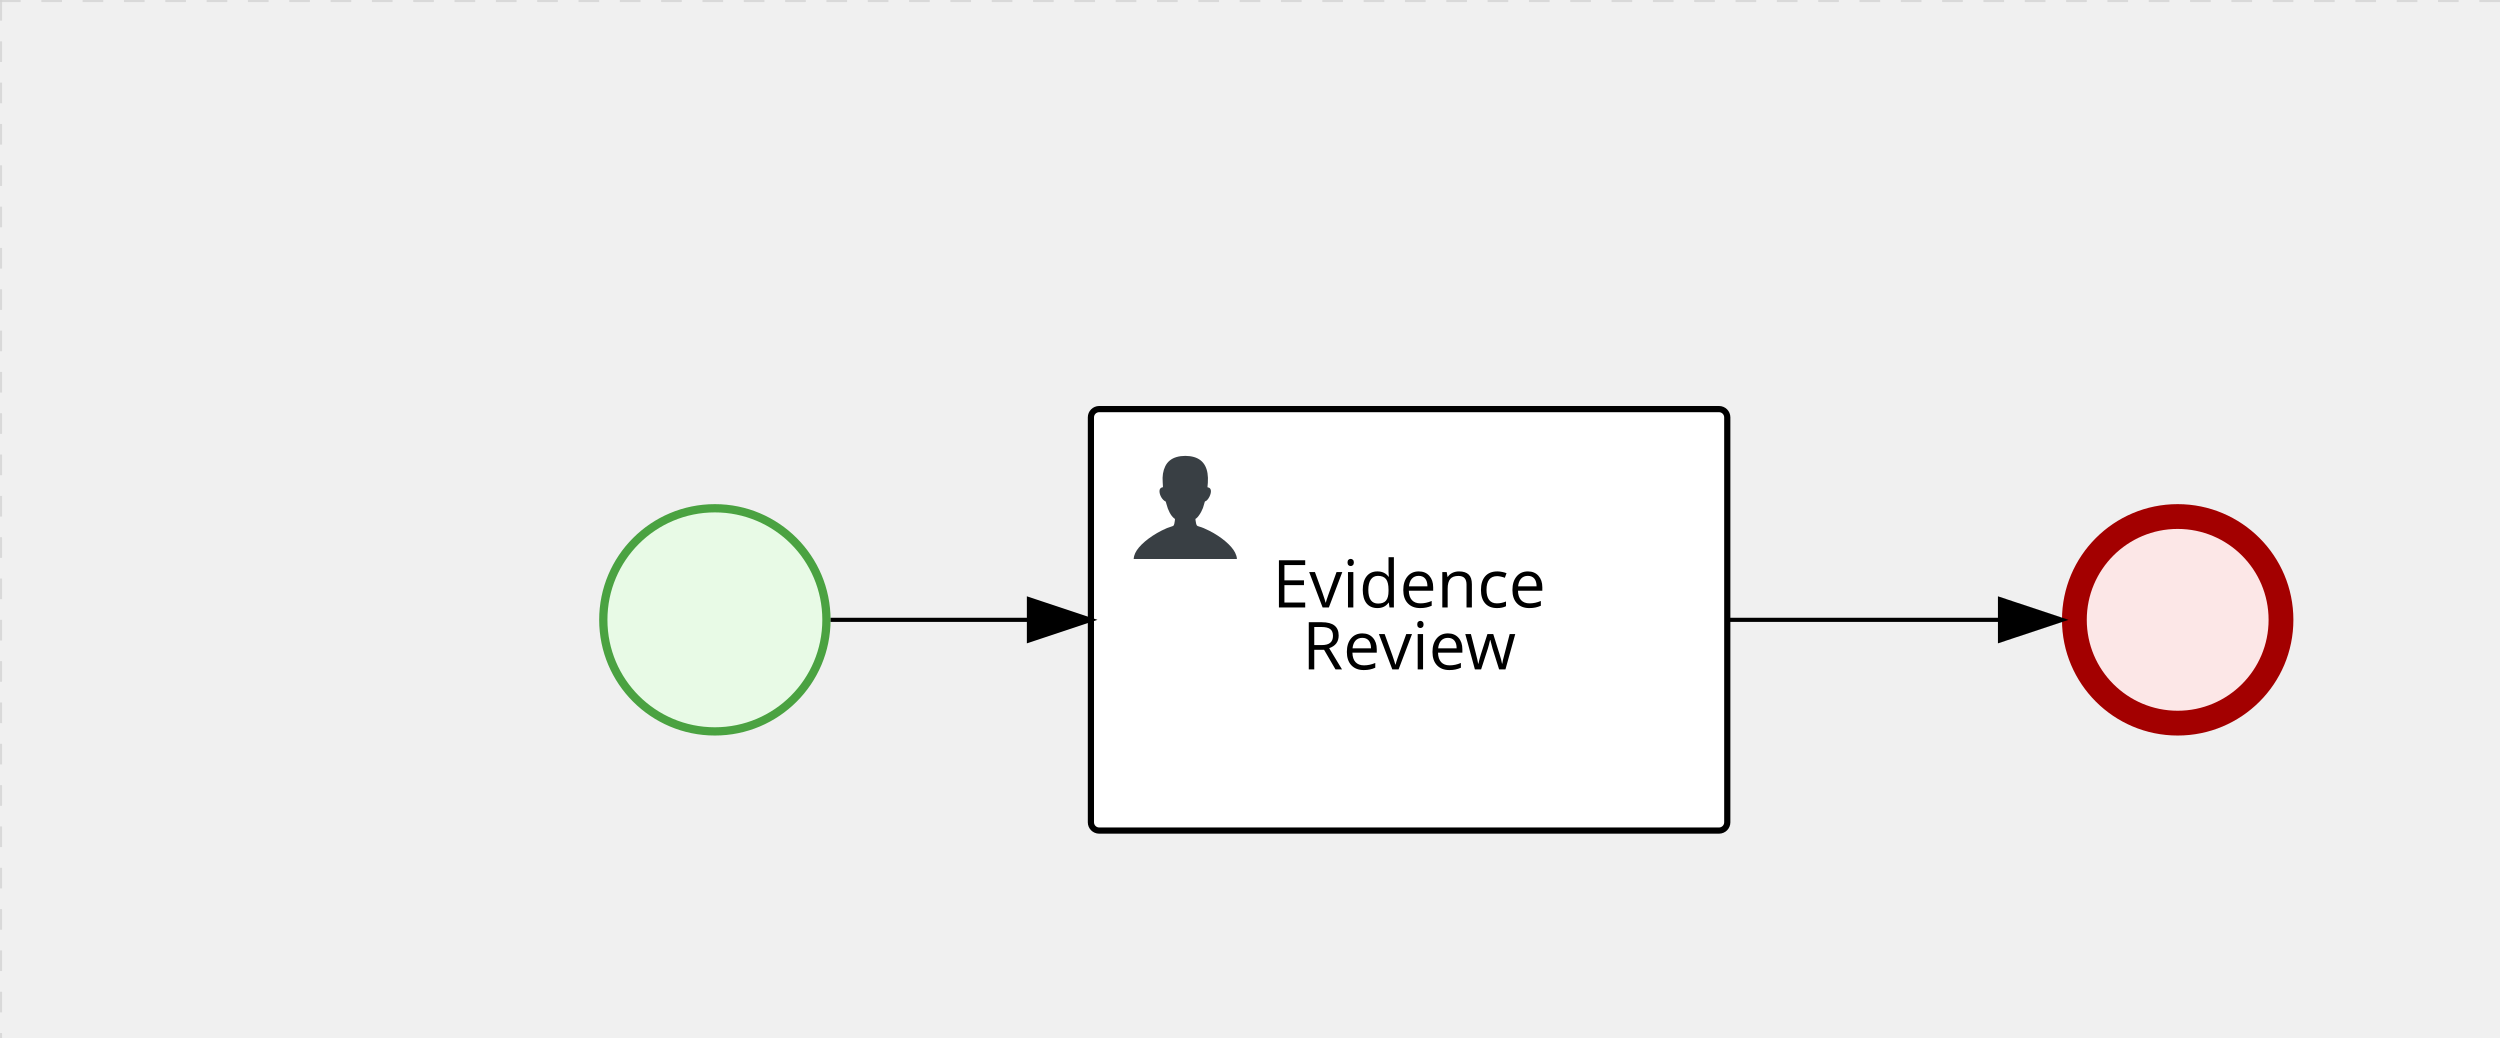
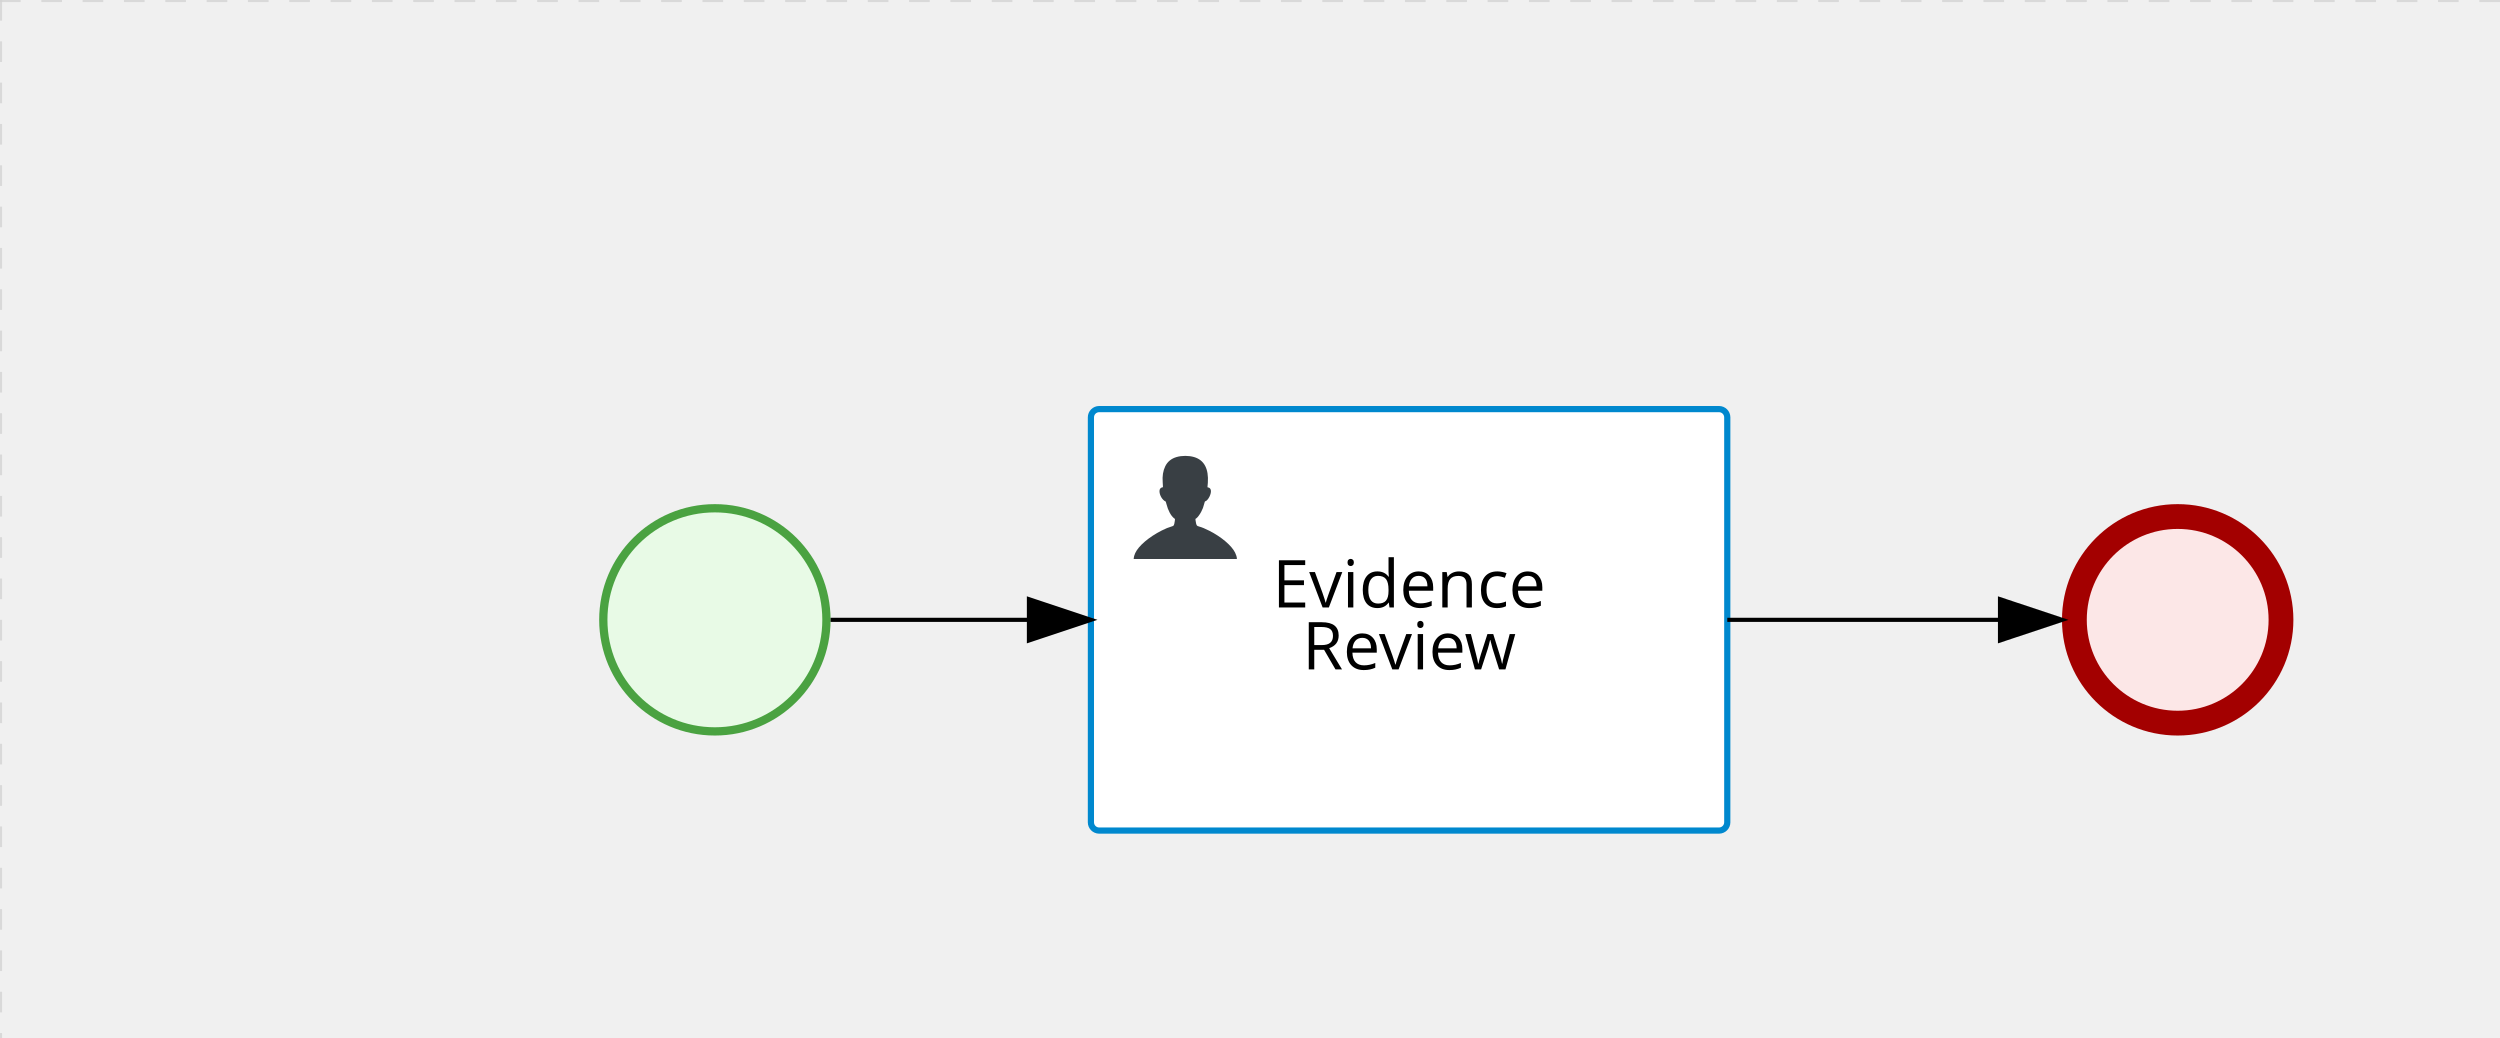
<svg xmlns="http://www.w3.org/2000/svg" version="1.1" width="605" height="251" viewBox="0 0 605 251">
  <defs />
  <g transform="matrix(1,0,0,1,0,0)">
    <g>
      <g>
        <g>
          <path fill="none" stroke="#d3d3d3" paint-order="fill stroke markers" d=" M 0 0 L 1200 0" stroke-miterlimit="10" stroke-opacity="0.8" stroke-dasharray="5" />
        </g>
        <g>
          <path fill="none" stroke="#d3d3d3" paint-order="fill stroke markers" d=" M 0 0 L 0 800" stroke-miterlimit="10" stroke-opacity="0.8" stroke-dasharray="5" />
        </g>
      </g>
+       <g id="_0B6810A2-88DE-4C9C-BE08-8A224356A31D" bpmn2nodeid="_0B6810A2-88DE-4C9C-BE08-8A224356A31D" transform="matrix(1,0,0,1,145,122)">
+         <g>
+           <path fill="none" stroke="none" />
+         </g>
+         <g transform="matrix(0.125,0,0,0.125,0,0)">
+           <g transform="matrix(1,0,0,1,0,0)">
+             <path fill="#e8fae6" stroke="none" id="_0B6810A2-88DE-4C9C-BE08-8A224356A31D?shapeType=BACKGROUND" paint-order="stroke fill markers" d=" M 0 0 M 444 224 C 444 263.9 434.2 300.8 414.4 334.5 C 394.7 368.2 368 394.9 334.4 414.5 C 300.8 434.1 263.9 444 224 444 C 184.1 444 147.2 434.2 113.5 414.4 C 79.8 394.7 53.1 368 33.5 334.4 C 13.9 300.8 4 263.9 4 224 C 4 184.1 13.8 147.2 33.6 113.5 C 53.4 79.8 80.1 53.1 113.6 33.5 C 147.1 13.9 184.1 4 224 4 C 263.9 4 300.8 13.8 334.5 33.6 C 368.2 53.4 394.9 80.1 414.5 113.6 C 434.1 147.1 444 184.1 444 224 Z" />
+           </g>
+           <g>
+             <g transform="matrix(1,0,0,1,0,0)">
+               <g transform="matrix(1,0,0,1,0,0)">
+                 <path fill="#4aa241" stroke="none" id="_0B6810A2-88DE-4C9C-BE08-8A224356A31D?shapeType=BORDER&amp;renderType=FILL" paint-order="stroke fill markers" d=" M 0 0 M 224 0 C 100.3 0 0 100.3 0 224 C 0 347.7 100.3 448 224 448 C 347.7 448 448 347.7 448 224 C 448 100.3 347.7 0 224 0 Z M 0 0 M 224 432 C 109.1 432 16 338.9 16 224 C 16 109.1 109.1 16 224 16 C 338.9 16 432 109.1 432 224 C 432 338.9 338.9 432 224 432 Z" />
+               </g>
+             </g>
+           </g>
+         </g>
+         <g transform="matrix(1,0,0,1,28,61)" />
+       </g>
      <g id="_E85E1320-1101-4B25-A8B3-D15DEC3D6F52" bpmn2nodeid="_E85E1320-1101-4B25-A8B3-D15DEC3D6F52" transform="matrix(1,0,0,1,264,99)">
        <g>
          <path fill="none" stroke="none" />
        </g>
        <g transform="matrix(1,0,0,1,0,0)">
          <path fill="#ffffff" stroke="none" id="_E85E1320-1101-4B25-A8B3-D15DEC3D6F52?shapeType=BACKGROUND" paint-order="stroke fill markers" d=" M 2 0 L 152 0 L 152 0 A 2 2 0 0 1 154 2 L 154 100 L 154 100 A 2 2 0 0 1 152 102 L 2 102 L 2 102 A 2 2 0 0 1 0 100 L 0 2 L 0 2 A 2 2 0 0 1 2 0 Z" />
        </g>
        <g transform="matrix(1,0,0,1,0,0)">
-           <path fill="none" stroke="rgb(0,0,0)" id="_E85E1320-1101-4B25-A8B3-D15DEC3D6F52?shapeType=BORDER&amp;renderType=STROKE" paint-order="fill stroke markers" d=" M 2 0 L 152 0 L 152 0 A 2 2 0 0 1 154 2 L 154 100 L 154 100 A 2 2 0 0 1 152 102 L 2 102 L 2 102 A 2 2 0 0 1 0 100 L 0 2 L 0 2 A 2 2 0 0 1 2 0 Z" stroke-miterlimit="10" stroke-width="1.5" stroke-dasharray="" />
+           <path fill="none" stroke="rgb(0,136,206)" id="_E85E1320-1101-4B25-A8B3-D15DEC3D6F52?shapeType=BORDER&amp;renderType=STROKE" paint-order="fill stroke markers" d=" M 2 0 L 152 0 L 152 0 A 2 2 0 0 1 154 2 L 154 100 L 154 100 A 2 2 0 0 1 152 102 L 2 102 L 2 102 A 2 2 0 0 1 0 100 L 0 2 L 0 2 A 2 2 0 0 1 2 0 Z" stroke-miterlimit="10" stroke-width="1.5" stroke-dasharray="" />
        </g>
        <g>
          <g transform="matrix(0.06,0,0,0.06,9.4,9.4)">
            <g transform="matrix(1,0,0,1,0,0)">
              <path fill="#393f44" stroke="none" id="_E85E1320-1101-4B25-A8B3-D15DEC3D6F52undefined" paint-order="stroke fill markers" d=" M 0 0 M 16 445.21 C 16 440.869 18.784 431.129 22.001 424.217 C 35.768 394.64 77.283 359.28 129 333.084 C 144.516 325.224 157.347 319.964 167.807 317.174 C 171.932 316.074 175.729 314.414 176.525 313.363 C 178.894 310.234 180.914 302.908 181.727 294.5 L 182.5 286.5 L 178.507 283.455 C 166.303 274.146 154.284 251.678 148.04 226.5 C 145.611 216.707 145.056 215.462 142.984 215.158 C 141.703 214.97 138.083 212.243 134.939 209.099 C 123.233 197.393 116.891 177.376 121.44 166.49 C 123.002 162.751 128.155 159.01 131.75 159.004 C 134.448 159 134.471 158.603 132.914 138.788 C 130.927 113.496 134.279 92.265 143.132 74.076 C 152.232 55.38 167.569 42.882 189.049 36.66 C 210.203 30.532 237.797 30.532 258.951 36.66 C 300.042 48.563 318.958 83.806 314.955 141 C 314.32 150.075 313.624 157.788 313.409 158.14 C 313.194 158.493 314.575 159.073 316.479 159.43 C 328.929 161.766 330.986 177.018 321.496 196.621 C 316.903 206.109 309.357 214.508 304.817 215.185 C 303.023 215.453 302.293 217.146 299.943 226.5 C 296.659 239.567 294.474 245.305 287.948 257.995 C 282.491 268.606 273.035 281.109 268.108 284.229 L 264.871 286.278 L 265.518 292.889 C 266.345 301.33 268.639 309.871 270.877 312.837 C 272.067 314.415 275.002 315.79 280.063 317.139 C 291.069 320.075 303.617 325.274 321 334.102 C 369.815 358.891 410.848 393.758 425.032 422.5 C 429.07 430.682 432 440.232 432 445.21 L 432 448 L 224 448 L 16 448 L 16 445.21 Z" />
            </g>
          </g>
        </g>
        <g transform="matrix(1,0,0,1,4.04,13.68)">
          <g transform="matrix(0.04,0,0,0.04,63.36,69.12)">
            <g transform="matrix(1,0,0,1,0,0)">
              <path fill="none" stroke="none" />
            </g>
            <g transform="matrix(1,0,0,1,0,0)">
              <path fill="none" stroke="none" />
            </g>
          </g>
        </g>
        <g transform="matrix(1,0,0,1,41.84375,36)">
          <text fill="#000000" stroke="none" font-family="Open Sans" font-size="12pt" font-style="normal" font-weight="normal" text-decoration="normal" x="35.156" y="12" text-anchor="middle" dominant-baseline="alphabetic">Evidence </text>
          <text fill="#000000" stroke="none" font-family="Open Sans" font-size="12pt" font-style="normal" font-weight="normal" text-decoration="normal" x="35.156" y="27" text-anchor="middle" dominant-baseline="alphabetic">  Review  </text>
        </g>
      </g>
-       <g transform="matrix(1,0,0,1,264,99)" />
      <g id="_0AC55CE1-0615-4D0A-A4AA-20E7371D58C7" bpmn2nodeid="_0AC55CE1-0615-4D0A-A4AA-20E7371D58C7" transform="matrix(1,0,0,1,499,122)">
        <g>
          <path fill="none" stroke="none" />
        </g>
        <g transform="matrix(0.125,0,0,0.125,0,0)">
          <g transform="matrix(1,0,0,1,0,0)">
            <path fill="#fce7e7" stroke="none" id="_0AC55CE1-0615-4D0A-A4AA-20E7371D58C7?shapeType=BACKGROUND" paint-order="stroke fill markers" d=" M 0 0 M 444 224 C 444 263.9 434.2 300.8 414.4 334.5 C 394.7 368.2 368 394.9 334.4 414.5 C 300.8 434.1 263.9 444 224 444 C 184.1 444 147.2 434.2 113.5 414.4 C 79.8 394.7 53.1 368 33.5 334.4 C 13.9 300.8 4 263.9 4 224 C 4 184.1 13.8 147.2 33.6 113.5 C 53.4 79.8 80.1 53.1 113.6 33.5 C 147.1 13.9 184.1 4 224 4 C 263.9 4 300.8 13.8 334.5 33.6 C 368.2 53.4 394.9 80.1 414.5 113.6 C 434.1 147.1 444 184.1 444 224 Z" />
          </g>
          <g>
            <g transform="matrix(1,0,0,1,0,0)">
              <g transform="matrix(1,0,0,1,0,0)">
-                 <path fill="rgb(163,0,0)" stroke="none" id="_0AC55CE1-0615-4D0A-A4AA-20E7371D58C7?shapeType=BORDER&amp;renderType=FILL" paint-order="stroke fill markers" d=" M 0 0 M 224 0 C 100.3 0 0 100.3 0 224 C 0 347.7 100.3 448 224 448 C 347.7 448 448 347.7 448 224 C 448 100.3 347.7 0 224 0 Z M 0 0 M 224 400 C 126.8 400 48 321.2 48 224 C 48 126.8 126.8 48 224 48 C 321.2 48 400 126.8 400 224 C 400 321.2 321.2 400 224 400 Z" />
-               </g>
-             </g>
-           </g>
-         </g>
-         <g transform="matrix(1,0,0,1,28,61)" />
-       </g>
-       <g id="_FCBC25C3-8ACF-4635-8EC9-D3E436DA7094" bpmn2nodeid="_FCBC25C3-8ACF-4635-8EC9-D3E436DA7094">
-         <g>
-           <path fill="none" stroke="#000000" paint-order="fill stroke markers" d=" M 418 150 L 484 150" stroke-miterlimit="10" stroke-dasharray="" />
-         </g>
-         <g transform="matrix(1,0,0,1,418,150)" />
-         <g transform="matrix(6.123233995736766e-17,1,-1,6.123233995736766e-17,499,145)">
-           <path fill="#000000" stroke="#000000" paint-order="fill stroke markers" d=" M 10 15 L 0 15 L 5 0 Z" stroke-miterlimit="10" stroke-dasharray="" />
-         </g>
-         <g transform="matrix(1,0,0,1,418,140)" />
-       </g>
-       <g transform="matrix(1,0,0,1,499,122)" />
-       <g id="_0B6810A2-88DE-4C9C-BE08-8A224356A31D" bpmn2nodeid="_0B6810A2-88DE-4C9C-BE08-8A224356A31D" transform="matrix(1,0,0,1,145,122)">
-         <g>
-           <path fill="none" stroke="none" />
-         </g>
-         <g transform="matrix(0.125,0,0,0.125,0,0)">
-           <g transform="matrix(1,0,0,1,0,0)">
-             <path fill="#e8fae6" stroke="none" id="_0B6810A2-88DE-4C9C-BE08-8A224356A31D?shapeType=BACKGROUND" paint-order="stroke fill markers" d=" M 0 0 M 444 224 C 444 263.9 434.2 300.8 414.4 334.5 C 394.7 368.2 368 394.9 334.4 414.5 C 300.8 434.1 263.9 444 224 444 C 184.1 444 147.2 434.2 113.5 414.4 C 79.8 394.7 53.1 368 33.5 334.4 C 13.9 300.8 4 263.9 4 224 C 4 184.1 13.8 147.2 33.6 113.5 C 53.4 79.8 80.1 53.1 113.6 33.5 C 147.1 13.9 184.1 4 224 4 C 263.9 4 300.8 13.8 334.5 33.6 C 368.2 53.4 394.9 80.1 414.5 113.6 C 434.1 147.1 444 184.1 444 224 Z" />
-           </g>
-           <g>
-             <g transform="matrix(1,0,0,1,0,0)">
-               <g transform="matrix(1,0,0,1,0,0)">
-                 <path fill="rgb(74,162,65)" stroke="none" id="_0B6810A2-88DE-4C9C-BE08-8A224356A31D?shapeType=BORDER&amp;renderType=FILL" paint-order="stroke fill markers" d=" M 0 0 M 224 0 C 100.3 0 0 100.3 0 224 C 0 347.7 100.3 448 224 448 C 347.7 448 448 347.7 448 224 C 448 100.3 347.7 0 224 0 Z M 0 0 M 224 432 C 109.1 432 16 338.9 16 224 C 16 109.1 109.1 16 224 16 C 338.9 16 432 109.1 432 224 C 432 338.9 338.9 432 224 432 Z" />
+                 <path fill="#a30000" stroke="none" id="_0AC55CE1-0615-4D0A-A4AA-20E7371D58C7?shapeType=BORDER&amp;renderType=FILL" paint-order="stroke fill markers" d=" M 0 0 M 224 0 C 100.3 0 0 100.3 0 224 C 0 347.7 100.3 448 224 448 C 347.7 448 448 347.7 448 224 C 448 100.3 347.7 0 224 0 Z M 0 0 M 224 400 C 126.8 400 48 321.2 48 224 C 48 126.8 126.8 48 224 48 C 321.2 48 400 126.8 400 224 C 400 321.2 321.2 400 224 400 Z" />
              </g>
            </g>
          </g>
        </g>
        <g transform="matrix(1,0,0,1,28,61)" />
      </g>
      <g id="_6E611595-F5B6-4AE8-BF64-1230FAAD5A18" bpmn2nodeid="_6E611595-F5B6-4AE8-BF64-1230FAAD5A18">
        <g>
          <path fill="none" stroke="#000000" paint-order="fill stroke markers" d=" M 201 150 L 249 150" stroke-miterlimit="10" stroke-dasharray="" />
        </g>
        <g transform="matrix(1,0,0,1,201,150)" />
        <g transform="matrix(6.123233995736766e-17,1,-1,6.123233995736766e-17,264,145)">
          <path fill="#000000" stroke="#000000" paint-order="fill stroke markers" d=" M 10 15 L 0 15 L 5 0 Z" stroke-miterlimit="10" stroke-dasharray="" />
        </g>
        <g transform="matrix(1,0,0,1,201,140)" />
      </g>
+       <g id="_FCBC25C3-8ACF-4635-8EC9-D3E436DA7094" bpmn2nodeid="_FCBC25C3-8ACF-4635-8EC9-D3E436DA7094">
+         <g>
+           <path fill="none" stroke="#000000" paint-order="fill stroke markers" d=" M 418 150 L 484 150" stroke-miterlimit="10" stroke-dasharray="" />
+         </g>
+         <g transform="matrix(1,0,0,1,418,150)" />
+         <g transform="matrix(6.123233995736766e-17,1,-1,6.123233995736766e-17,499,145)">
+           <path fill="#000000" stroke="#000000" paint-order="fill stroke markers" d=" M 10 15 L 0 15 L 5 0 Z" stroke-miterlimit="10" stroke-dasharray="" />
+         </g>
+         <g transform="matrix(1,0,0,1,418,140)" />
+       </g>
      <g transform="matrix(1,0,0,1,145,122)" />
+       <g transform="matrix(1,0,0,1,499,122)" />
+       <g transform="matrix(1,0,0,1,264,99)" />
    </g>
  </g>
</svg>
